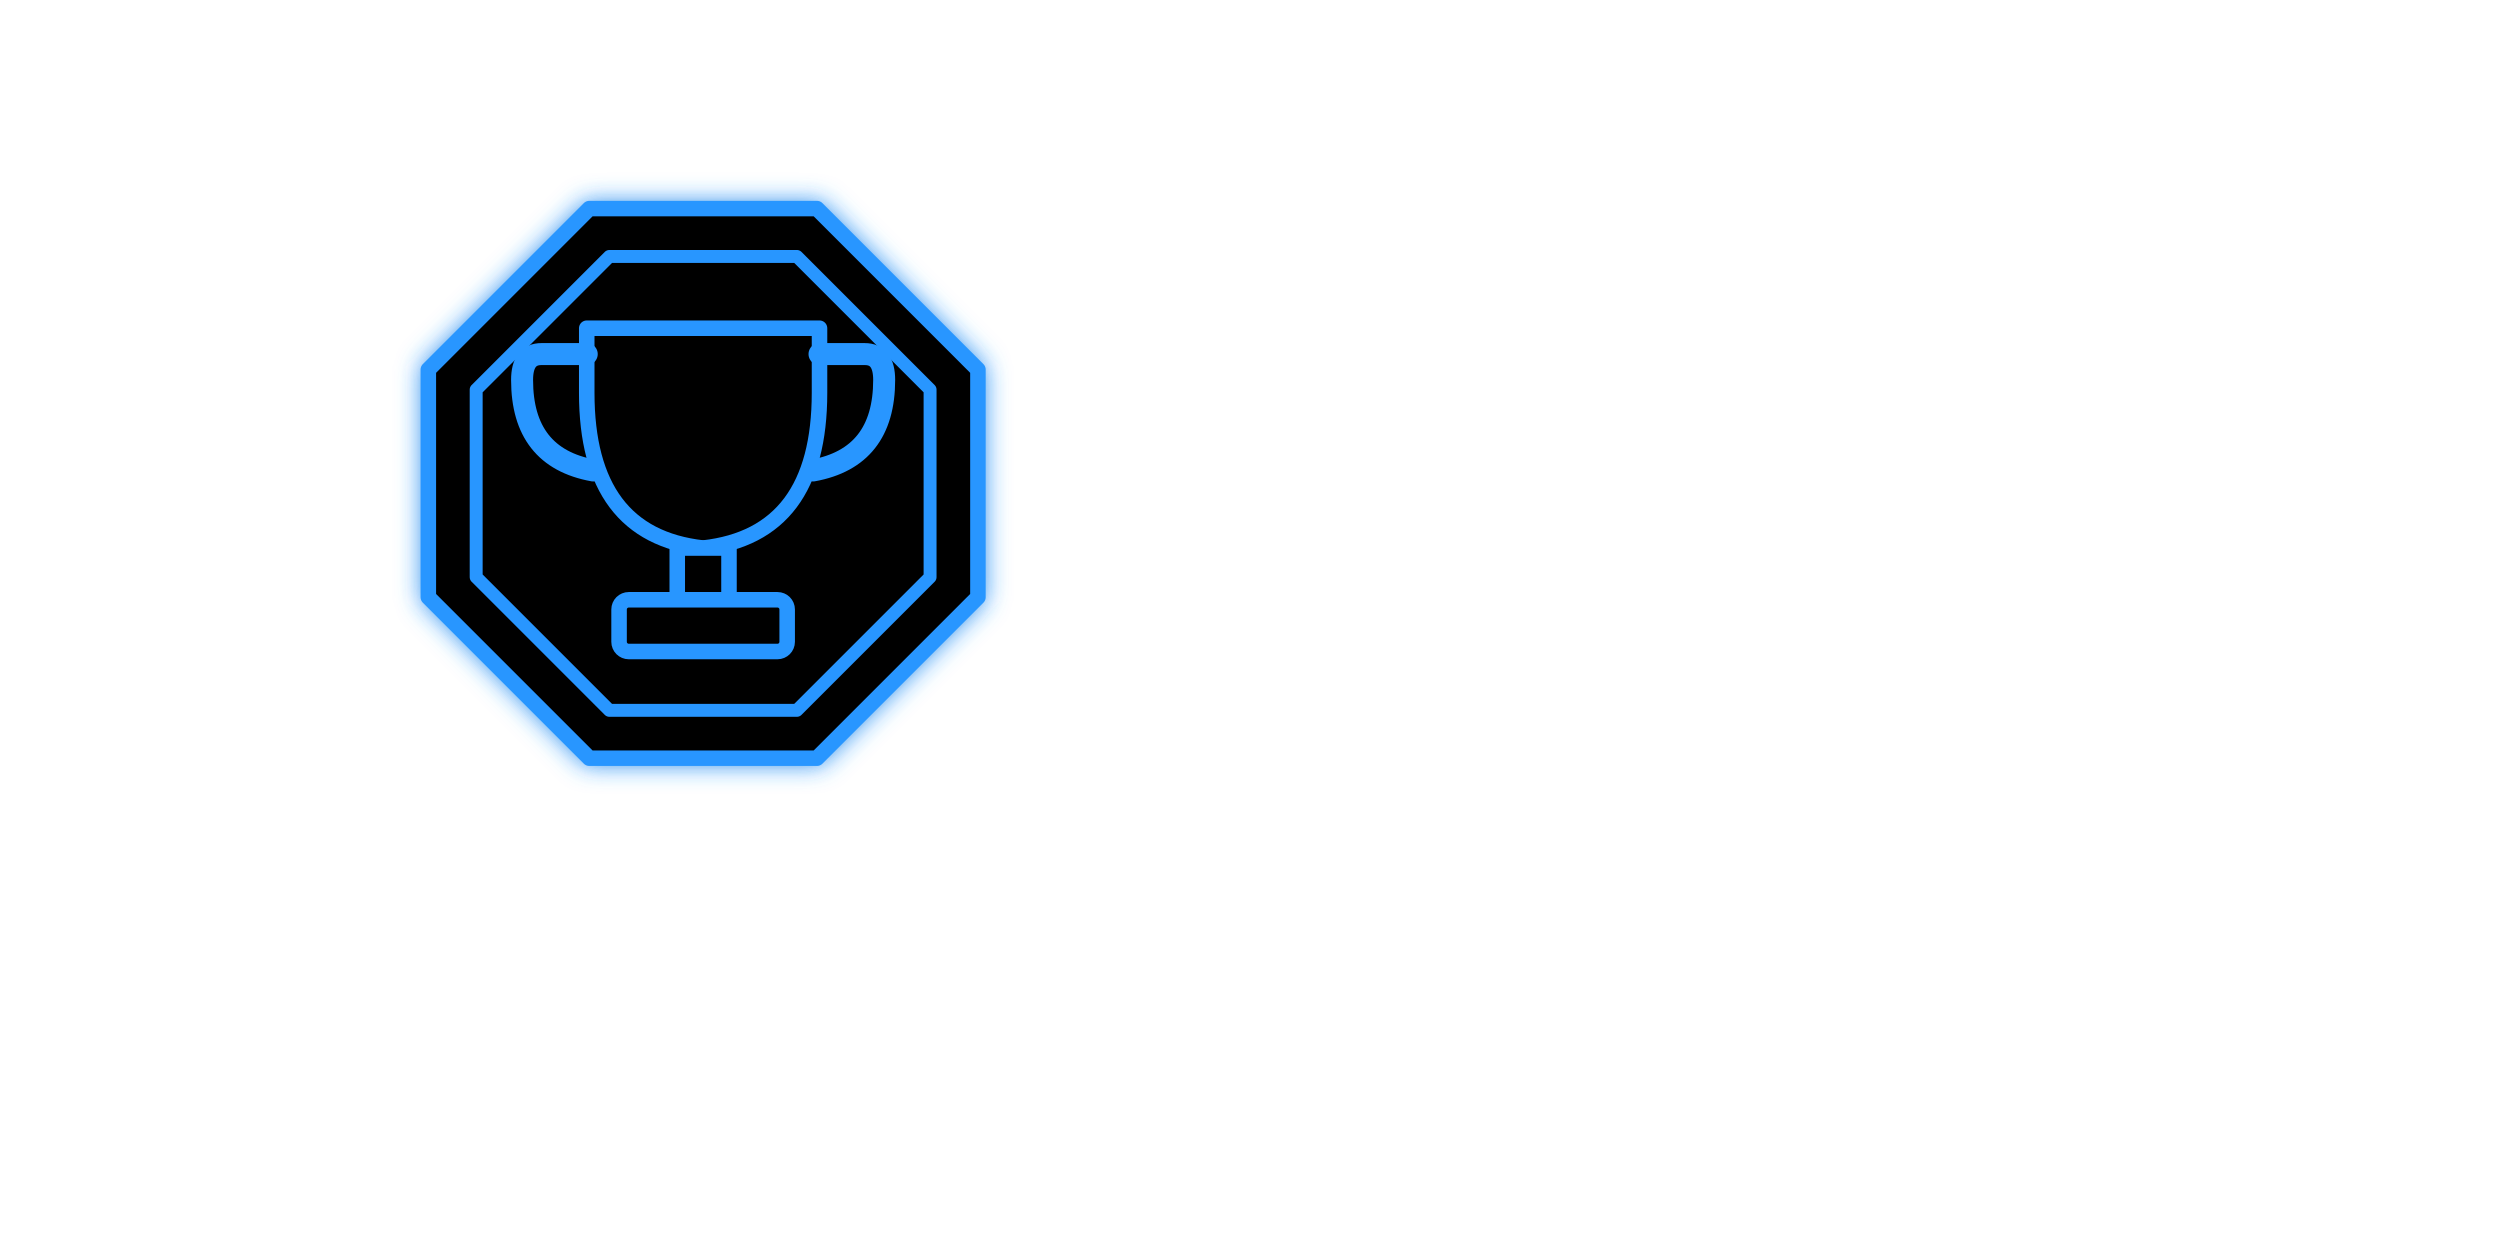
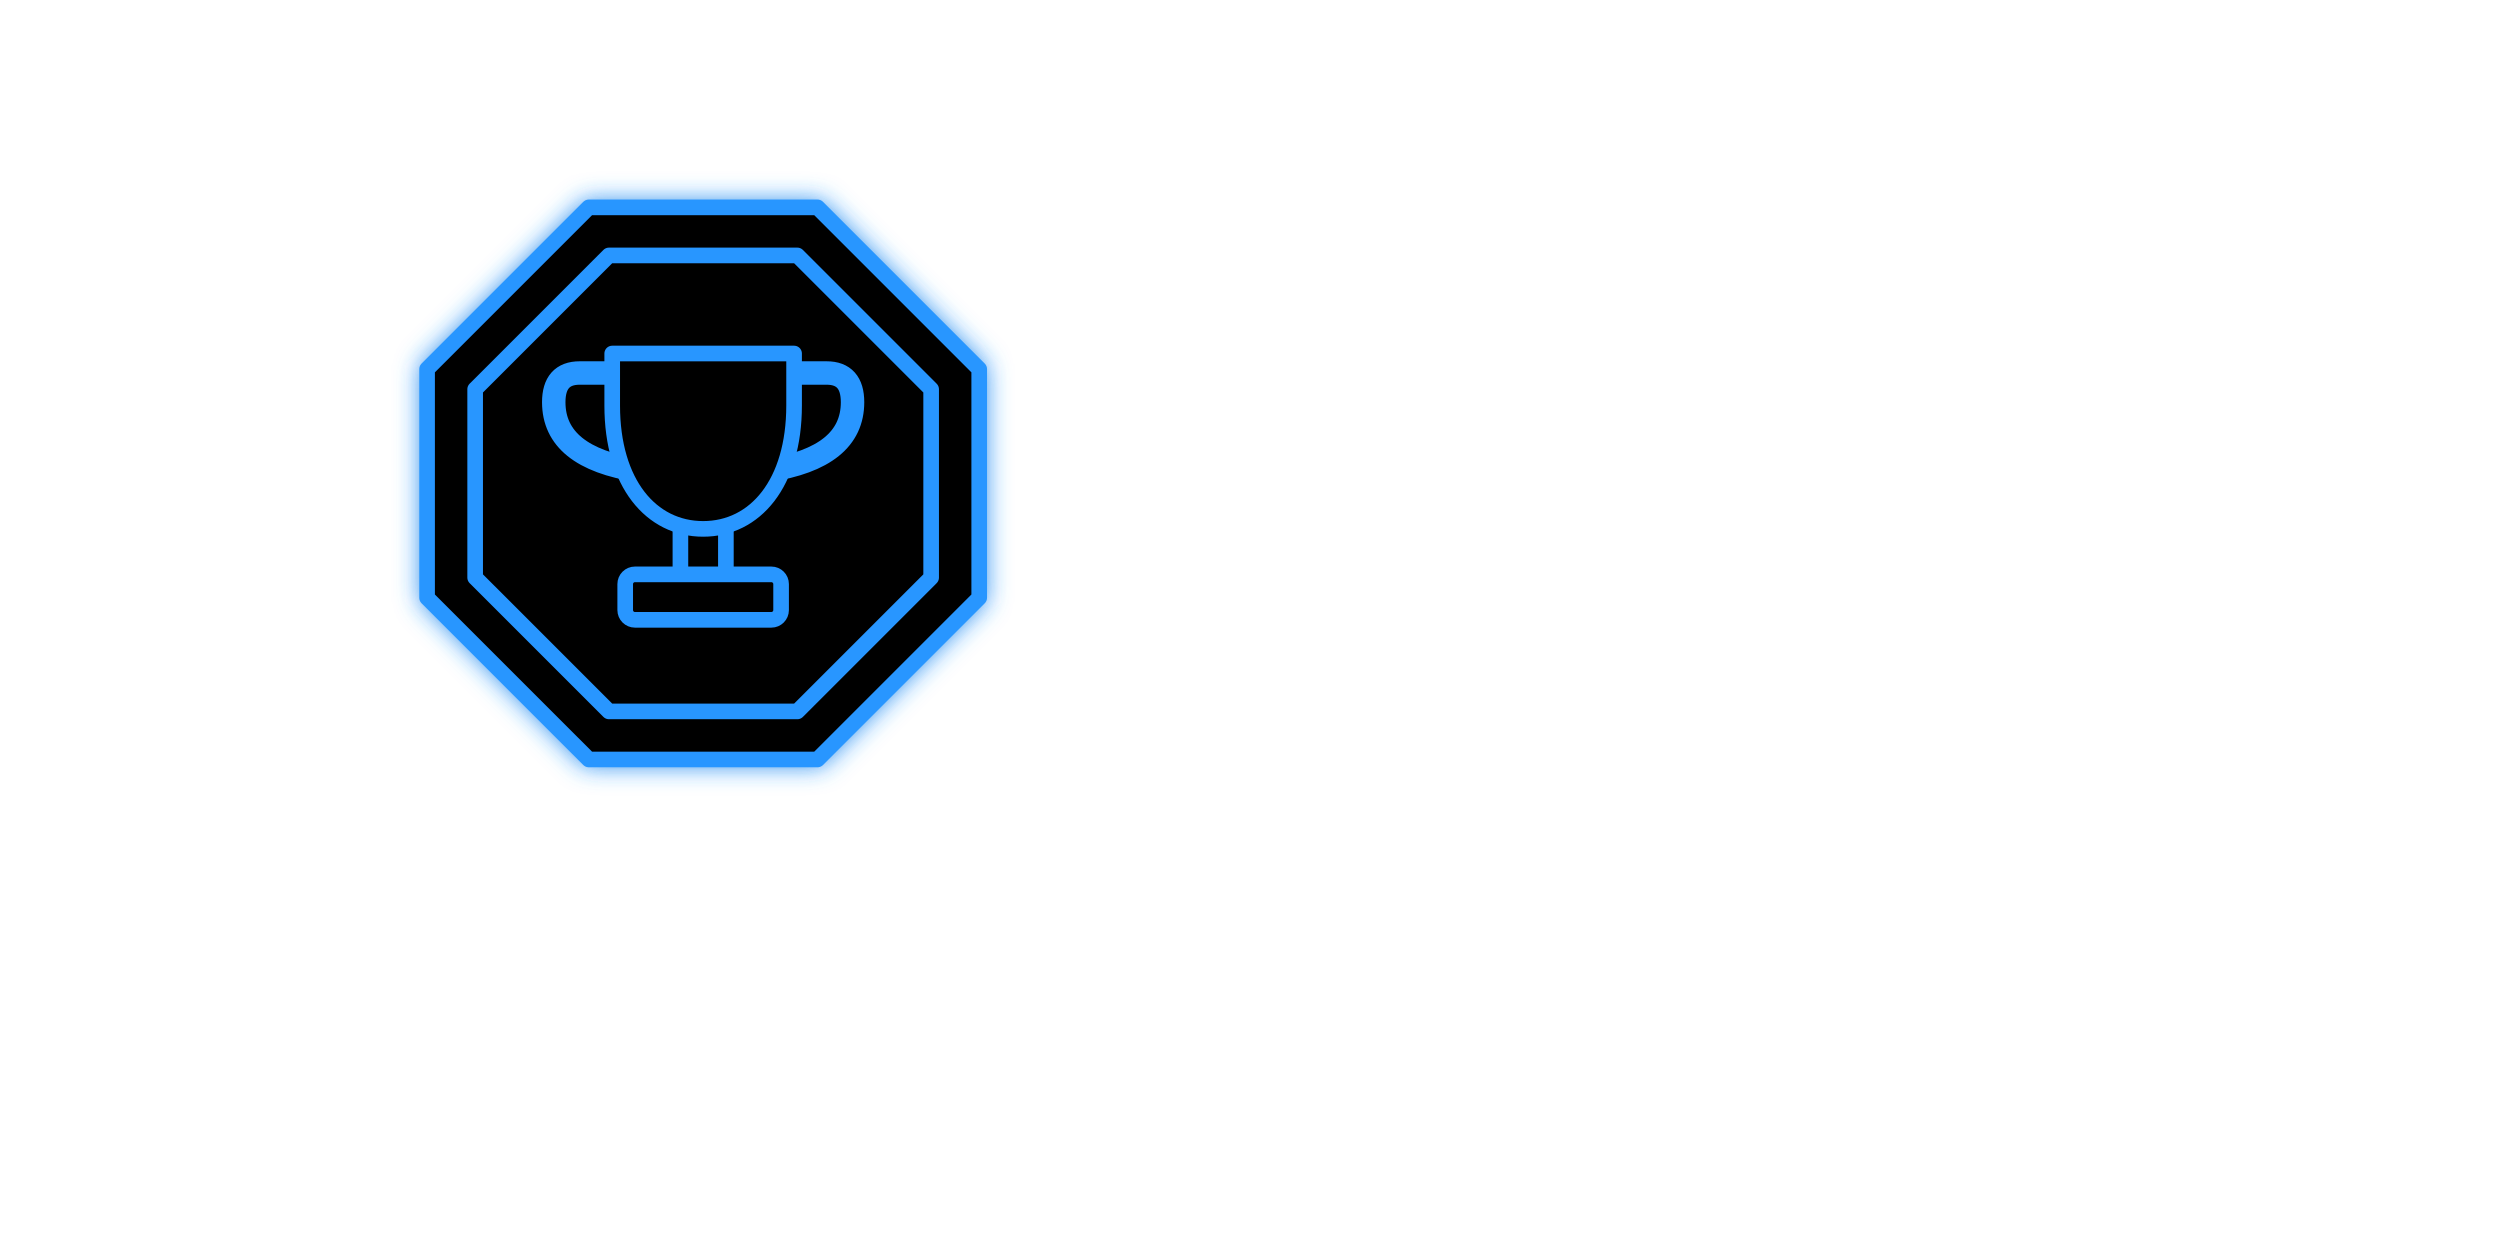
<svg xmlns="http://www.w3.org/2000/svg" width="512" height="256" viewBox="0 0 512 256">
  <style>
- .b { fill:#000; stroke:#2896FF; stroke-width:2.4; stroke-linejoin:round }
- .l { fill:none; stroke:#2896FF; stroke-width:2; stroke-linecap:round; stroke-linejoin:round }
- .w { fill:none; stroke:#2896FF; stroke-width:3.4; stroke-linecap:round; stroke-linejoin:round }
- .arc { fill:none; stroke:#2896FF; stroke-width:6 }
+ .b { fill:#000; stroke:#2896FF; stroke-width:2.406; stroke-linejoin:round }
+ .l { fill:none; stroke:#2896FF; stroke-width:2.406; stroke-linecap:round; stroke-linejoin:round }
+ .w { fill:none; stroke:#2896FF; stroke-width:3.608; stroke-linecap:round; stroke-linejoin:round }
+ .e { fill:none; stroke:#2896FF; stroke-width:2.406; stroke-linejoin:round }
+ .arc { fill:none; stroke:#2896FF; stroke-width:6.014 }
.f { fill:#2896FF; stroke:none }
.red { stroke:#FF3A3A }
</style>
  <defs>
    <filter id="glow" x="-20%" y="-20%" width="140%" height="140%">
-       <feGaussianBlur stdDeviation="1.81" />
+       <feGaussianBlur stdDeviation="1.80" />
    </filter>
  </defs>
-   <g transform="translate(77.79 32.79) scale(1.3242)">
+   <g transform="translate(77.49 32.49) scale(1.3303)">
    <g filter="url(#glow)" opacity="0.9">
      <polygon points="92.5,67.6 67.6,92.5 32.4,92.5 7.5,67.6 7.5,32.4 32.4,7.5 67.6,7.5 92.5,32.4" class="b" />
      <polygon points="85.1,64.5 64.5,85.1 35.5,85.1 14.9,64.5 14.9,35.5 35.5,14.9 64.5,14.9 85.1,35.5" class="l" />
-       <path d="M32,26 H68 V36 Q68,58 50,60 Q32,58 32,36 Z" class="b" />
-       <path d="M32,30 H25 Q22,30 22,34 Q22,46 33,48 M68,30 H75 Q78,30 78,34 Q78,46 67,48" class="w" />
-       <path d="M46,60 H54 V68 H46 Z" class="b" />
-       <rect x="37" y="68" width="26" height="8" rx="1.5" class="b" />
+       <path d="M40,33 H31 Q27,33 27,37.5 Q27,46 40,48 M60,33 H69 Q73,33 73,37.5 Q73,46 60,48" class="w" />
+       <rect x="46.5" y="54" width="7" height="11" class="b" />
+       <path d="M36,30 H64 V38 C64,50 58,57 50,57 C42,57 36,50 36,38 Z" class="b" />
+       <rect x="38" y="64" width="24" height="7" rx="1.5" class="b" />
    </g>
    <polygon points="92.5,67.6 67.6,92.5 32.4,92.5 7.5,67.6 7.5,32.4 32.4,7.5 67.6,7.5 92.5,32.4" class="b" />
    <polygon points="85.1,64.5 64.5,85.1 35.5,85.1 14.9,64.5 14.9,35.5 35.5,14.9 64.5,14.9 85.1,35.5" class="l" />
-     <path d="M32,26 H68 V36 Q68,58 50,60 Q32,58 32,36 Z" class="b" />
-     <path d="M32,30 H25 Q22,30 22,34 Q22,46 33,48 M68,30 H75 Q78,30 78,34 Q78,46 67,48" class="w" />
-     <path d="M46,60 H54 V68 H46 Z" class="b" />
-     <rect x="37" y="68" width="26" height="8" rx="1.5" class="b" />
+     <path d="M40,33 H31 Q27,33 27,37.5 Q27,46 40,48 M60,33 H69 Q73,33 73,37.5 Q73,46 60,48" class="w" />
+     <rect x="46.5" y="54" width="7" height="11" class="b" />
+     <path d="M36,30 H64 V38 C64,50 58,57 50,57 C42,57 36,50 36,38 Z" class="b" />
+     <rect x="38" y="64" width="24" height="7" rx="1.5" class="b" />
  </g>
</svg>
